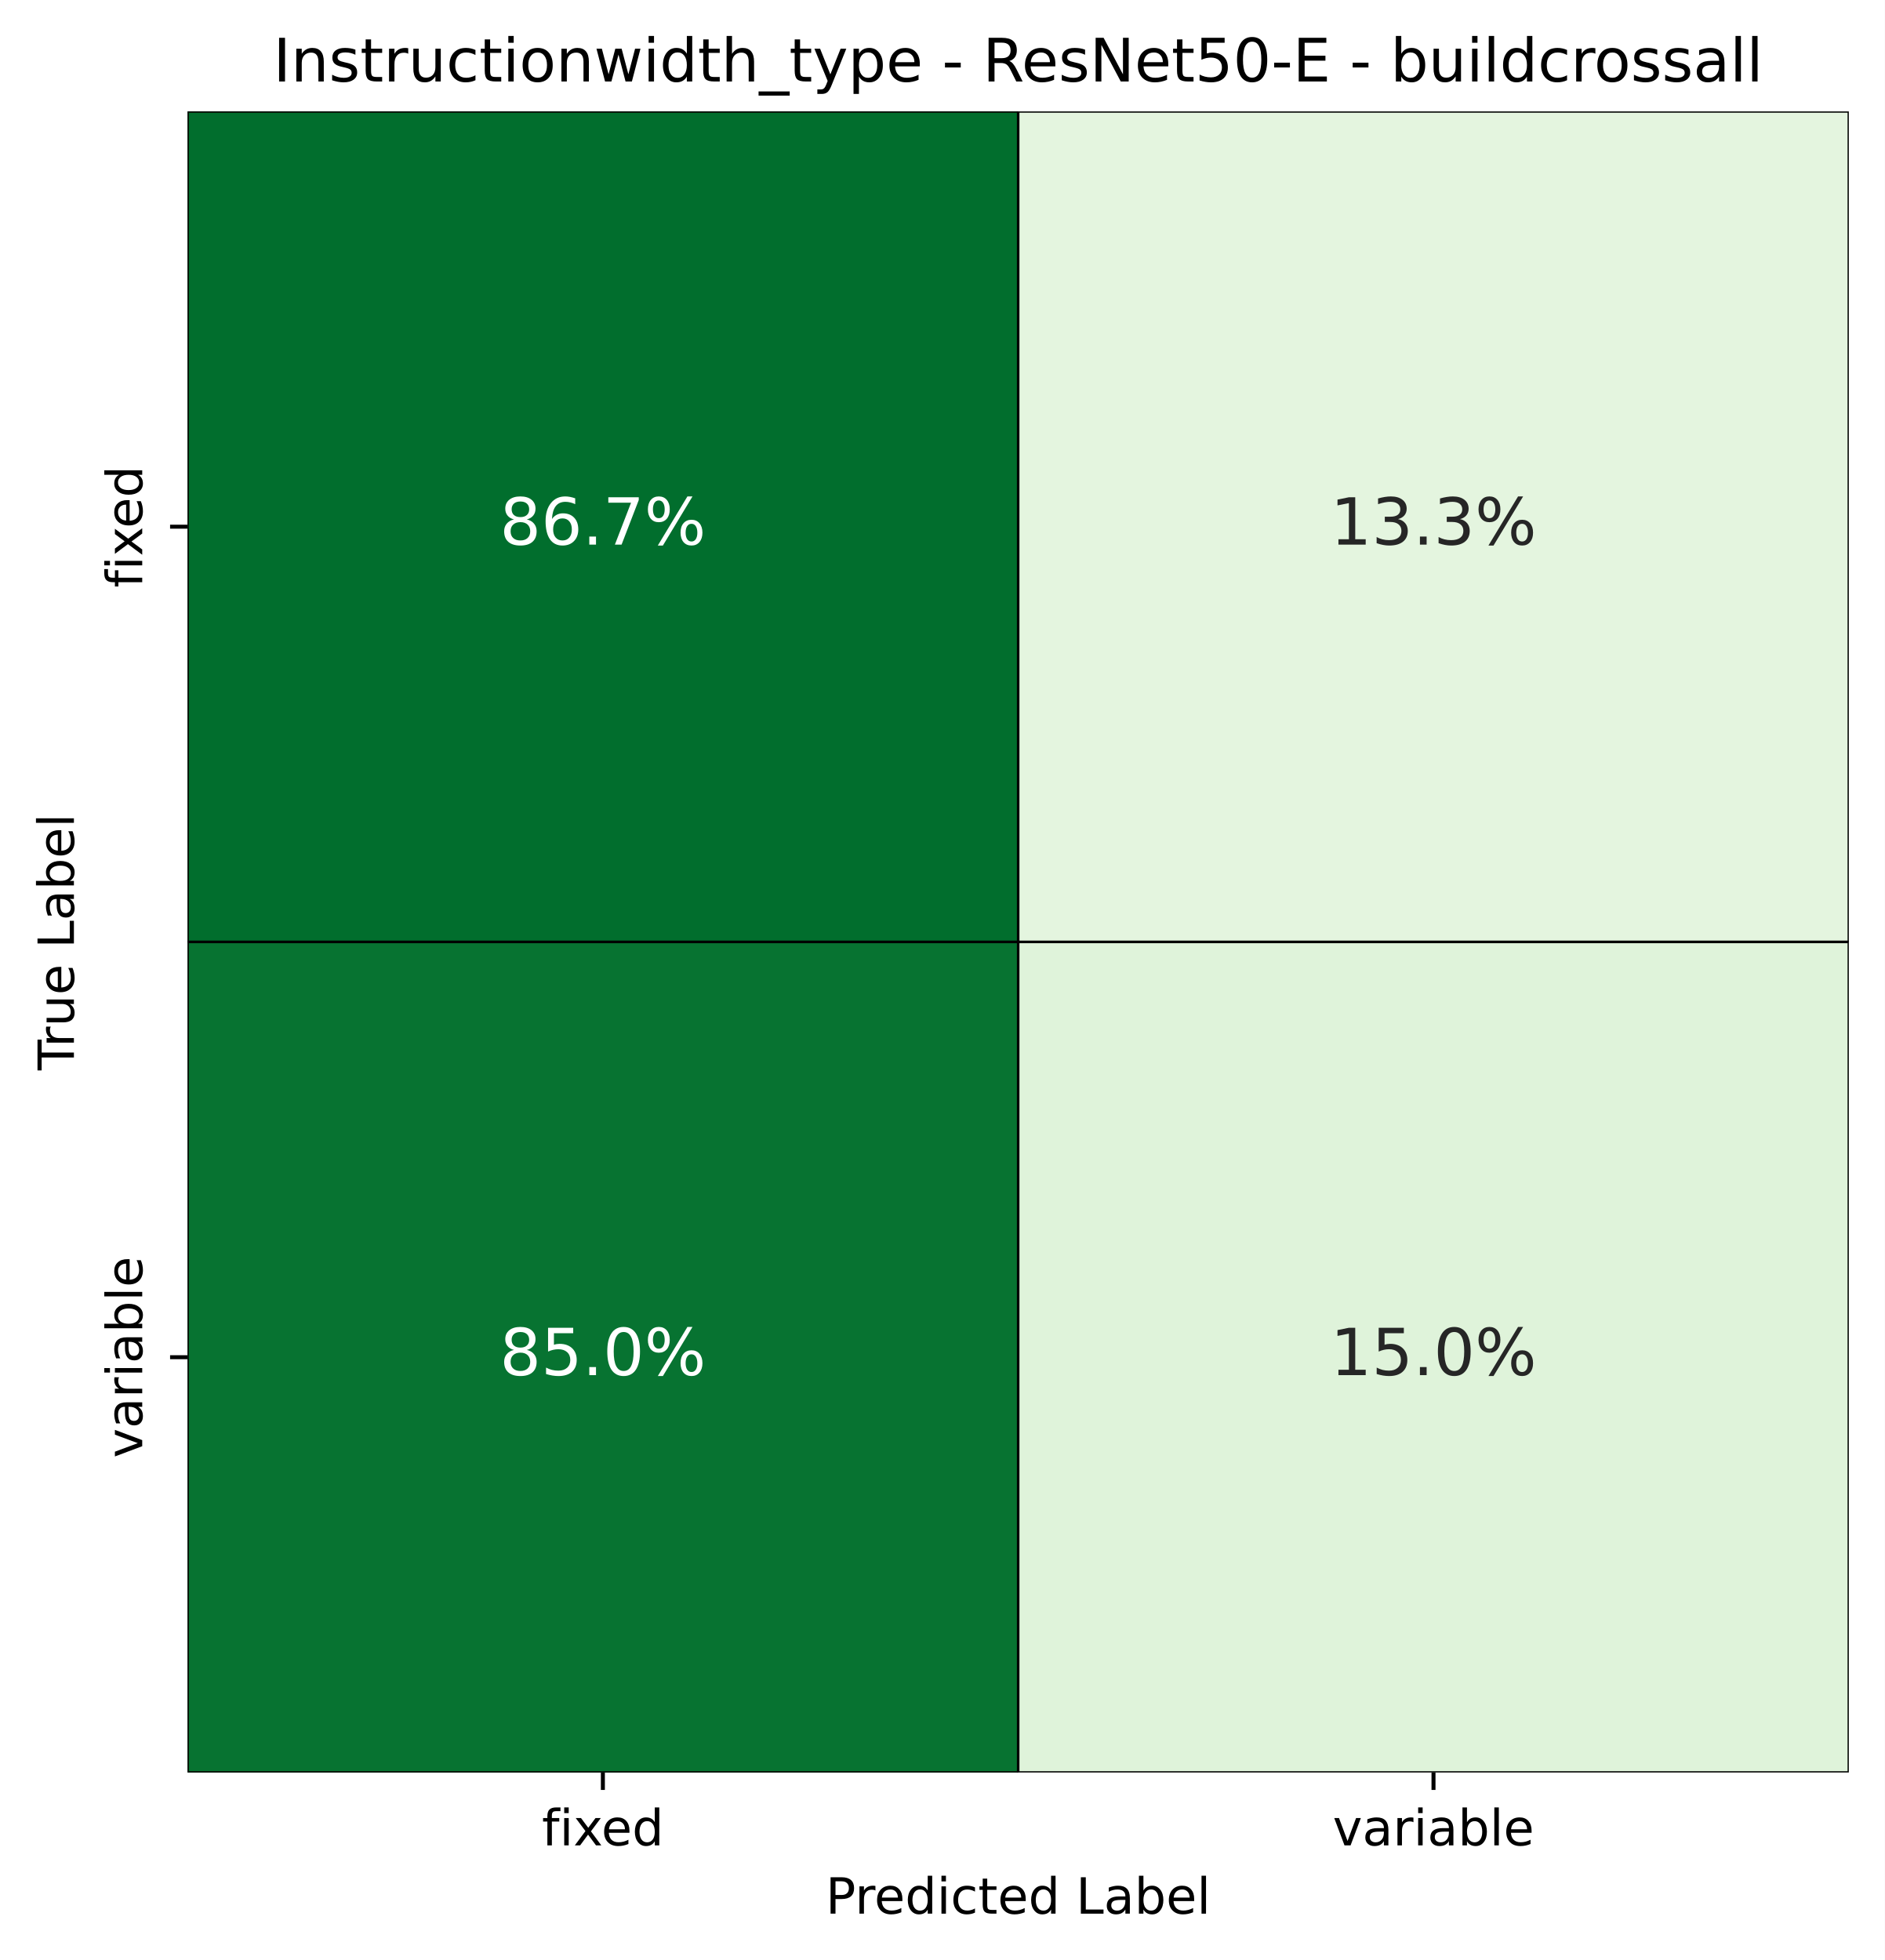
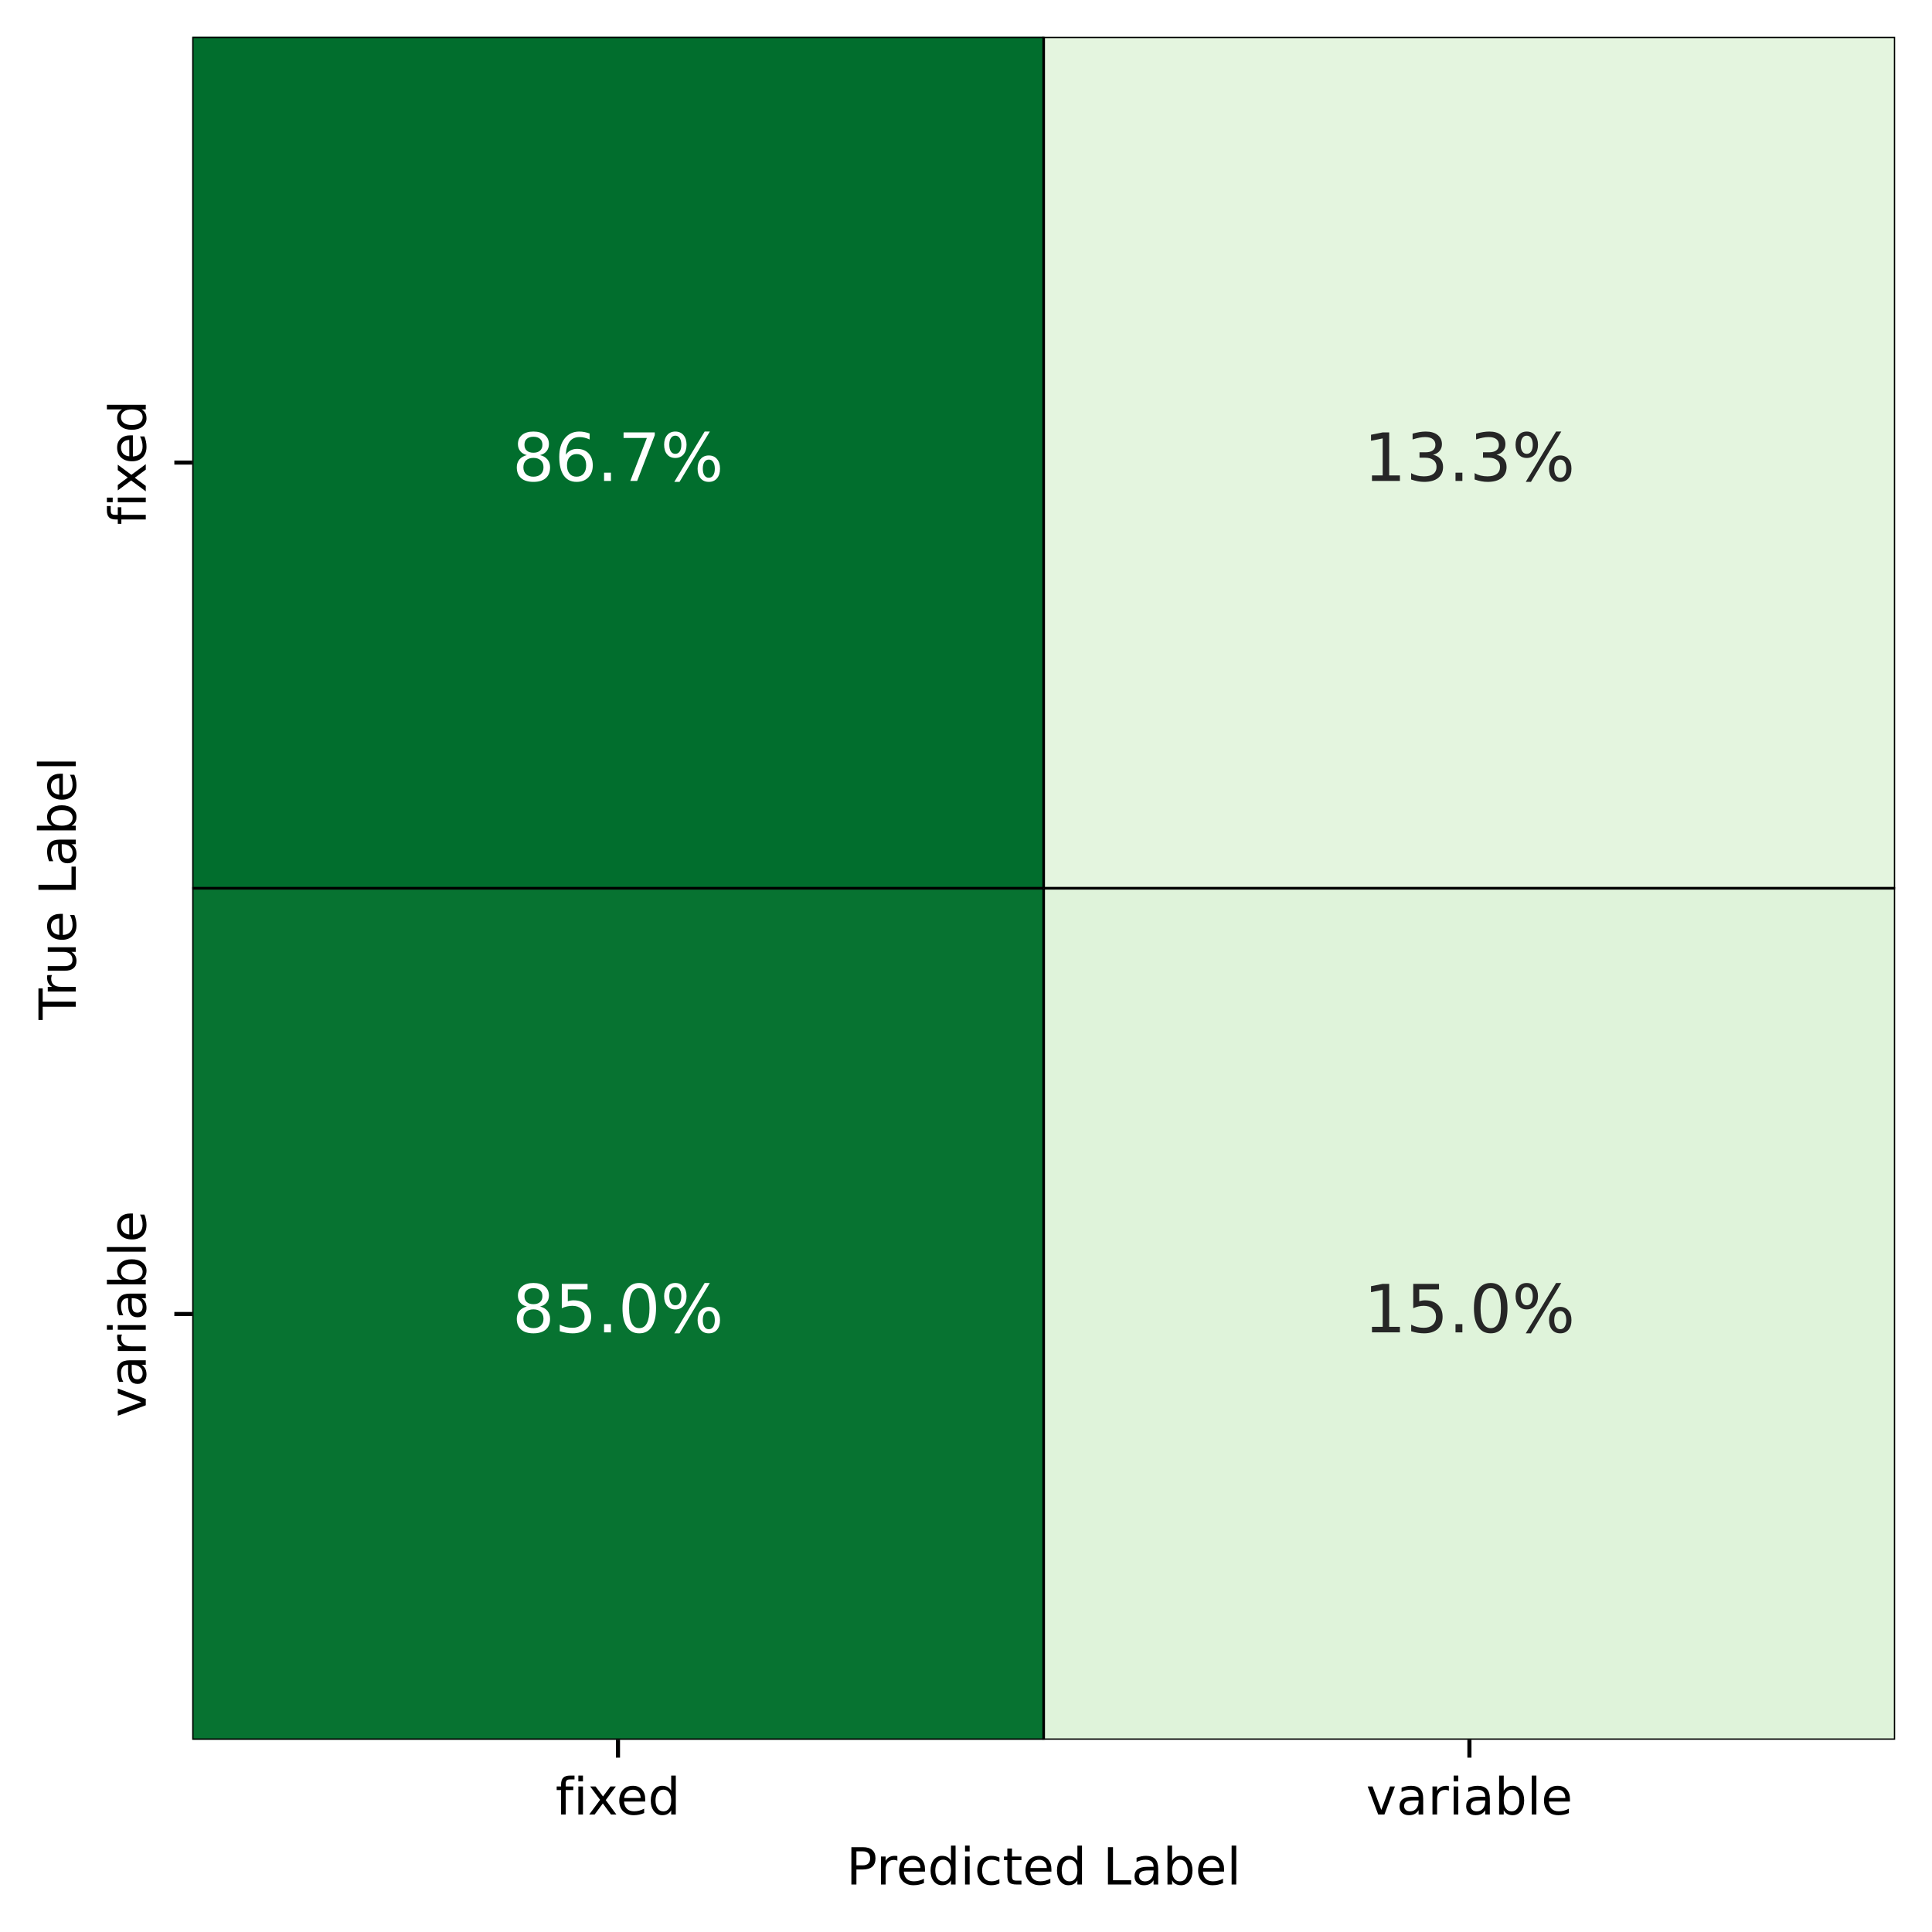
- <svg xmlns="http://www.w3.org/2000/svg" xmlns:xlink="http://www.w3.org/1999/xlink" width="377.396pt" height="392.514pt" viewBox="0 0 377.396 392.514" version="1.1">
+ <svg xmlns="http://www.w3.org/2000/svg" xmlns:xlink="http://www.w3.org/1999/xlink" width="377.396pt" height="377.396pt" viewBox="0 0 377.396 377.396" version="1.1">
  <defs>
    <style type="text/css">*{stroke-linejoin: round; stroke-linecap: butt}</style>
  </defs>
  <g id="figure_1">
    <g id="patch_1">
-       <path d="M 0 392.514  L 377.396 392.514  L 377.396 0  L 0 0  z " style="fill: #ffffff" />
+       <path d="M 0 377.396  L 377.396 377.396  L 377.396 0  L 0 0  z " style="fill: #ffffff" />
    </g>
    <g id="axes_1">
      <g id="patch_2">
-         <path d="M 37.556 354.958  L 370.196 354.958  L 370.196 22.318  L 37.556 22.318  z " style="fill: #ffffff" />
+         <path d="M 37.556 339.84  L 370.196 339.84  L 370.196 7.2  L 37.556 7.2  z " style="fill: #ffffff" />
      </g>
      <g id="QuadMesh_1">
-         <path d="M 37.556 22.318  L 203.876 22.318  L 203.876 188.638  L 37.556 188.638  L 37.556 22.318  " clip-path="url(#p8596ecd21a)" style="fill: #016e2d; stroke: #000000; stroke-width: 0.5" />
-         <path d="M 203.876 22.318  L 370.196 22.318  L 370.196 188.638  L 203.876 188.638  L 203.876 22.318  " clip-path="url(#p8596ecd21a)" style="fill: #e4f5df; stroke: #000000; stroke-width: 0.5" />
-         <path d="M 37.556 188.638  L 203.876 188.638  L 203.876 354.958  L 37.556 354.958  L 37.556 188.638  " clip-path="url(#p8596ecd21a)" style="fill: #077331; stroke: #000000; stroke-width: 0.5" />
-         <path d="M 203.876 188.638  L 370.196 188.638  L 370.196 354.958  L 203.876 354.958  L 203.876 188.638  " clip-path="url(#p8596ecd21a)" style="fill: #dff3da; stroke: #000000; stroke-width: 0.5" />
+         <path d="M 37.556 7.2  L 203.876 7.2  L 203.876 173.52  L 37.556 173.52  L 37.556 7.2  " clip-path="url(#pdac8ba9bf7)" style="fill: #016e2d; stroke: #000000; stroke-width: 0.5" />
+         <path d="M 203.876 7.2  L 370.196 7.2  L 370.196 173.52  L 203.876 173.52  L 203.876 7.2  " clip-path="url(#pdac8ba9bf7)" style="fill: #e4f5df; stroke: #000000; stroke-width: 0.5" />
+         <path d="M 37.556 173.52  L 203.876 173.52  L 203.876 339.84  L 37.556 339.84  L 37.556 173.52  " clip-path="url(#pdac8ba9bf7)" style="fill: #077331; stroke: #000000; stroke-width: 0.5" />
+         <path d="M 203.876 173.52  L 370.196 173.52  L 370.196 339.84  L 203.876 339.84  L 203.876 173.52  " clip-path="url(#pdac8ba9bf7)" style="fill: #dff3da; stroke: #000000; stroke-width: 0.5" />
      </g>
      <g id="matplotlib.axis_1">
        <g id="xtick_1">
          <g id="line2d_1">
            <defs>
-               <path id="ma4e901dcdf" d="M 0 0  L 0 3.5  " style="stroke: #000000; stroke-width: 0.8" />
-             </defs>
-             <g>
-               <use xlink:href="#ma4e901dcdf" x="120.716" y="354.958" style="stroke: #000000; stroke-width: 0.8" />
+               <path id="mb3016ea969" d="M 0 0  L 0 3.5  " style="stroke: #000000; stroke-width: 0.8" />
+             </defs>
+             <g>
+               <use xlink:href="#mb3016ea969" x="120.716" y="339.84" style="stroke: #000000; stroke-width: 0.8" />
            </g>
          </g>
          <g id="text_1">
-             <g transform="translate(108.5131 369.5566) scale(0.1 -0.1)">
+             <g transform="translate(108.5131 354.4384) scale(0.1 -0.1)">
              <defs>
                <path id="DejaVuSans-66" d="M 2375 4863  L 2375 4384  L 1825 4384  Q 1516 4384 1395 4259  Q 1275 4134 1275 3809  L 1275 3500  L 2222 3500  L 2222 3053  L 1275 3053  L 1275 0  L 697 0  L 697 3053  L 147 3053  L 147 3500  L 697 3500  L 697 3744  Q 697 4328 969 4595  Q 1241 4863 1831 4863  L 2375 4863  z " transform="scale(0.015625)" />
                <path id="DejaVuSans-69" d="M 603 3500  L 1178 3500  L 1178 0  L 603 0  L 603 3500  z M 603 4863  L 1178 4863  L 1178 4134  L 603 4134  L 603 4863  z " transform="scale(0.015625)" />
                <path id="DejaVuSans-78" d="M 3513 3500  L 2247 1797  L 3578 0  L 2900 0  L 1881 1375  L 863 0  L 184 0  L 1544 1831  L 300 3500  L 978 3500  L 1906 2253  L 2834 3500  L 3513 3500  z " transform="scale(0.015625)" />
                <path id="DejaVuSans-65" d="M 3597 1894  L 3597 1613  L 953 1613  Q 991 1019 1311 708  Q 1631 397 2203 397  Q 2534 397 2845 478  Q 3156 559 3463 722  L 3463 178  Q 3153 47 2828 -22  Q 2503 -91 2169 -91  Q 1331 -91 842 396  Q 353 884 353 1716  Q 353 2575 817 3079  Q 1281 3584 2069 3584  Q 2775 3584 3186 3129  Q 3597 2675 3597 1894  z M 3022 2063  Q 3016 2534 2758 2815  Q 2500 3097 2075 3097  Q 1594 3097 1305 2825  Q 1016 2553 972 2059  L 3022 2063  z " transform="scale(0.015625)" />
                <path id="DejaVuSans-64" d="M 2906 2969  L 2906 4863  L 3481 4863  L 3481 0  L 2906 0  L 2906 525  Q 2725 213 2448 61  Q 2172 -91 1784 -91  Q 1150 -91 751 415  Q 353 922 353 1747  Q 353 2572 751 3078  Q 1150 3584 1784 3584  Q 2172 3584 2448 3432  Q 2725 3281 2906 2969  z M 947 1747  Q 947 1113 1208 752  Q 1469 391 1925 391  Q 2381 391 2643 752  Q 2906 1113 2906 1747  Q 2906 2381 2643 2742  Q 2381 3103 1925 3103  Q 1469 3103 1208 2742  Q 947 2381 947 1747  z " transform="scale(0.015625)" />
              </defs>
              <use xlink:href="#DejaVuSans-66" />
              <use xlink:href="#DejaVuSans-69" transform="translate(35.20508 0)" />
              <use xlink:href="#DejaVuSans-78" transform="translate(62.98828 0)" />
              <use xlink:href="#DejaVuSans-65" transform="translate(119.043 0)" />
              <use xlink:href="#DejaVuSans-64" transform="translate(180.5664 0)" />
            </g>
          </g>
        </g>
        <g id="xtick_2">
          <g id="line2d_2">
            <g>
-               <use xlink:href="#ma4e901dcdf" x="287.036" y="354.958" style="stroke: #000000; stroke-width: 0.8" />
+               <use xlink:href="#mb3016ea969" x="287.036" y="339.84" style="stroke: #000000; stroke-width: 0.8" />
            </g>
          </g>
          <g id="text_2">
-             <g transform="translate(266.8644 369.5566) scale(0.1 -0.1)">
+             <g transform="translate(266.8644 354.4384) scale(0.1 -0.1)">
              <defs>
                <path id="DejaVuSans-76" d="M 191 3500  L 800 3500  L 1894 563  L 2988 3500  L 3597 3500  L 2284 0  L 1503 0  L 191 3500  z " transform="scale(0.015625)" />
                <path id="DejaVuSans-61" d="M 2194 1759  Q 1497 1759 1228 1600  Q 959 1441 959 1056  Q 959 750 1161 570  Q 1363 391 1709 391  Q 2188 391 2477 730  Q 2766 1069 2766 1631  L 2766 1759  L 2194 1759  z M 3341 1997  L 3341 0  L 2766 0  L 2766 531  Q 2569 213 2275 61  Q 1981 -91 1556 -91  Q 1019 -91 701 211  Q 384 513 384 1019  Q 384 1609 779 1909  Q 1175 2209 1959 2209  L 2766 2209  L 2766 2266  Q 2766 2663 2505 2880  Q 2244 3097 1772 3097  Q 1472 3097 1187 3025  Q 903 2953 641 2809  L 641 3341  Q 956 3463 1253 3523  Q 1550 3584 1831 3584  Q 2591 3584 2966 3190  Q 3341 2797 3341 1997  z " transform="scale(0.015625)" />
                <path id="DejaVuSans-72" d="M 2631 2963  Q 2534 3019 2420 3045  Q 2306 3072 2169 3072  Q 1681 3072 1420 2755  Q 1159 2438 1159 1844  L 1159 0  L 581 0  L 581 3500  L 1159 3500  L 1159 2956  Q 1341 3275 1631 3429  Q 1922 3584 2338 3584  Q 2397 3584 2469 3576  Q 2541 3569 2628 3553  L 2631 2963  z " transform="scale(0.015625)" />
                <path id="DejaVuSans-62" d="M 3116 1747  Q 3116 2381 2855 2742  Q 2594 3103 2138 3103  Q 1681 3103 1420 2742  Q 1159 2381 1159 1747  Q 1159 1113 1420 752  Q 1681 391 2138 391  Q 2594 391 2855 752  Q 3116 1113 3116 1747  z M 1159 2969  Q 1341 3281 1617 3432  Q 1894 3584 2278 3584  Q 2916 3584 3314 3078  Q 3713 2572 3713 1747  Q 3713 922 3314 415  Q 2916 -91 2278 -91  Q 1894 -91 1617 61  Q 1341 213 1159 525  L 1159 0  L 581 0  L 581 4863  L 1159 4863  L 1159 2969  z " transform="scale(0.015625)" />
                <path id="DejaVuSans-6c" d="M 603 4863  L 1178 4863  L 1178 0  L 603 0  L 603 4863  z " transform="scale(0.015625)" />
              </defs>
              <use xlink:href="#DejaVuSans-76" />
              <use xlink:href="#DejaVuSans-61" transform="translate(59.17969 0)" />
              <use xlink:href="#DejaVuSans-72" transform="translate(120.459 0)" />
              <use xlink:href="#DejaVuSans-69" transform="translate(161.5723 0)" />
              <use xlink:href="#DejaVuSans-61" transform="translate(189.3555 0)" />
              <use xlink:href="#DejaVuSans-62" transform="translate(250.6348 0)" />
              <use xlink:href="#DejaVuSans-6c" transform="translate(314.1113 0)" />
              <use xlink:href="#DejaVuSans-65" transform="translate(341.8945 0)" />
            </g>
          </g>
        </g>
        <g id="text_3">
-           <g transform="translate(165.327 383.2347) scale(0.1 -0.1)">
+           <g transform="translate(165.327 368.1166) scale(0.1 -0.1)">
            <defs>
              <path id="DejaVuSans-50" d="M 1259 4147  L 1259 2394  L 2053 2394  Q 2494 2394 2734 2622  Q 2975 2850 2975 3272  Q 2975 3691 2734 3919  Q 2494 4147 2053 4147  L 1259 4147  z M 628 4666  L 2053 4666  Q 2838 4666 3239 4311  Q 3641 3956 3641 3272  Q 3641 2581 3239 2228  Q 2838 1875 2053 1875  L 1259 1875  L 1259 0  L 628 0  L 628 4666  z " transform="scale(0.015625)" />
              <path id="DejaVuSans-63" d="M 3122 3366  L 3122 2828  Q 2878 2963 2633 3030  Q 2388 3097 2138 3097  Q 1578 3097 1268 2742  Q 959 2388 959 1747  Q 959 1106 1268 751  Q 1578 397 2138 397  Q 2388 397 2633 464  Q 2878 531 3122 666  L 3122 134  Q 2881 22 2623 -34  Q 2366 -91 2075 -91  Q 1284 -91 818 406  Q 353 903 353 1747  Q 353 2603 823 3093  Q 1294 3584 2113 3584  Q 2378 3584 2631 3529  Q 2884 3475 3122 3366  z " transform="scale(0.015625)" />
              <path id="DejaVuSans-74" d="M 1172 4494  L 1172 3500  L 2356 3500  L 2356 3053  L 1172 3053  L 1172 1153  Q 1172 725 1289 603  Q 1406 481 1766 481  L 2356 481  L 2356 0  L 1766 0  Q 1100 0 847 248  Q 594 497 594 1153  L 594 3053  L 172 3053  L 172 3500  L 594 3500  L 594 4494  L 1172 4494  z " transform="scale(0.015625)" />
              <path id="DejaVuSans-20" transform="scale(0.015625)" />
              <path id="DejaVuSans-4c" d="M 628 4666  L 1259 4666  L 1259 531  L 3531 531  L 3531 0  L 628 0  L 628 4666  z " transform="scale(0.015625)" />
            </defs>
            <use xlink:href="#DejaVuSans-50" />
            <use xlink:href="#DejaVuSans-72" transform="translate(58.55273 0)" />
            <use xlink:href="#DejaVuSans-65" transform="translate(97.41602 0)" />
            <use xlink:href="#DejaVuSans-64" transform="translate(158.9395 0)" />
            <use xlink:href="#DejaVuSans-69" transform="translate(222.416 0)" />
            <use xlink:href="#DejaVuSans-63" transform="translate(250.1992 0)" />
            <use xlink:href="#DejaVuSans-74" transform="translate(305.1797 0)" />
            <use xlink:href="#DejaVuSans-65" transform="translate(344.3887 0)" />
            <use xlink:href="#DejaVuSans-64" transform="translate(405.9121 0)" />
            <use xlink:href="#DejaVuSans-20" transform="translate(469.3887 0)" />
            <use xlink:href="#DejaVuSans-4c" transform="translate(501.1758 0)" />
            <use xlink:href="#DejaVuSans-61" transform="translate(556.8887 0)" />
            <use xlink:href="#DejaVuSans-62" transform="translate(618.168 0)" />
            <use xlink:href="#DejaVuSans-65" transform="translate(681.6445 0)" />
            <use xlink:href="#DejaVuSans-6c" transform="translate(743.168 0)" />
          </g>
        </g>
      </g>
      <g id="matplotlib.axis_2">
        <g id="ytick_1">
          <g id="line2d_3">
            <defs>
-               <path id="m6fc4756381" d="M 0 0  L -3.5 0  " style="stroke: #000000; stroke-width: 0.8" />
-             </defs>
-             <g>
-               <use xlink:href="#m6fc4756381" x="37.556" y="105.478" style="stroke: #000000; stroke-width: 0.8" />
+               <path id="me317dac74b" d="M 0 0  L -3.5 0  " style="stroke: #000000; stroke-width: 0.8" />
+             </defs>
+             <g>
+               <use xlink:href="#me317dac74b" x="37.556" y="90.36" style="stroke: #000000; stroke-width: 0.8" />
            </g>
          </g>
          <g id="text_4">
-             <g transform="translate(28.47656 117.6813) rotate(-90) scale(0.1 -0.1)">
+             <g transform="translate(28.47656 102.5631) rotate(-90) scale(0.1 -0.1)">
              <use xlink:href="#DejaVuSans-66" />
              <use xlink:href="#DejaVuSans-69" transform="translate(35.20508 0)" />
              <use xlink:href="#DejaVuSans-78" transform="translate(62.98828 0)" />
              <use xlink:href="#DejaVuSans-65" transform="translate(119.043 0)" />
              <use xlink:href="#DejaVuSans-64" transform="translate(180.5664 0)" />
            </g>
          </g>
        </g>
        <g id="ytick_2">
          <g id="line2d_4">
            <g>
-               <use xlink:href="#m6fc4756381" x="37.556" y="271.798" style="stroke: #000000; stroke-width: 0.8" />
+               <use xlink:href="#me317dac74b" x="37.556" y="256.68" style="stroke: #000000; stroke-width: 0.8" />
            </g>
          </g>
          <g id="text_5">
-             <g transform="translate(28.47656 291.97) rotate(-90) scale(0.1 -0.1)">
+             <g transform="translate(28.47656 276.8519) rotate(-90) scale(0.1 -0.1)">
              <use xlink:href="#DejaVuSans-76" />
              <use xlink:href="#DejaVuSans-61" transform="translate(59.17969 0)" />
              <use xlink:href="#DejaVuSans-72" transform="translate(120.459 0)" />
              <use xlink:href="#DejaVuSans-69" transform="translate(161.5723 0)" />
              <use xlink:href="#DejaVuSans-61" transform="translate(189.3555 0)" />
              <use xlink:href="#DejaVuSans-62" transform="translate(250.6348 0)" />
              <use xlink:href="#DejaVuSans-6c" transform="translate(314.1113 0)" />
              <use xlink:href="#DejaVuSans-65" transform="translate(341.8945 0)" />
            </g>
          </g>
        </g>
        <g id="text_6">
-           <g transform="translate(14.79844 214.3342) rotate(-90) scale(0.1 -0.1)">
+           <g transform="translate(14.79844 199.2161) rotate(-90) scale(0.1 -0.1)">
            <defs>
              <path id="DejaVuSans-54" d="M -19 4666  L 3928 4666  L 3928 4134  L 2272 4134  L 2272 0  L 1638 0  L 1638 4134  L -19 4134  L -19 4666  z " transform="scale(0.015625)" />
              <path id="DejaVuSans-75" d="M 544 1381  L 544 3500  L 1119 3500  L 1119 1403  Q 1119 906 1312 657  Q 1506 409 1894 409  Q 2359 409 2629 706  Q 2900 1003 2900 1516  L 2900 3500  L 3475 3500  L 3475 0  L 2900 0  L 2900 538  Q 2691 219 2414 64  Q 2138 -91 1772 -91  Q 1169 -91 856 284  Q 544 659 544 1381  z M 1991 3584  L 1991 3584  z " transform="scale(0.015625)" />
            </defs>
            <use xlink:href="#DejaVuSans-54" />
            <use xlink:href="#DejaVuSans-72" transform="translate(46.33398 0)" />
            <use xlink:href="#DejaVuSans-75" transform="translate(87.44727 0)" />
            <use xlink:href="#DejaVuSans-65" transform="translate(150.8262 0)" />
            <use xlink:href="#DejaVuSans-20" transform="translate(212.3496 0)" />
            <use xlink:href="#DejaVuSans-4c" transform="translate(244.1367 0)" />
            <use xlink:href="#DejaVuSans-61" transform="translate(299.8496 0)" />
            <use xlink:href="#DejaVuSans-62" transform="translate(361.1289 0)" />
            <use xlink:href="#DejaVuSans-65" transform="translate(424.6055 0)" />
            <use xlink:href="#DejaVuSans-6c" transform="translate(486.1289 0)" />
          </g>
        </g>
      </g>
      <g id="text_7">
-         <g style="fill: #ffffff" transform="translate(100.0676 109.0653) scale(0.13 -0.13)">
+         <g style="fill: #ffffff" transform="translate(100.0676 93.94719) scale(0.13 -0.13)">
          <defs>
            <path id="DejaVuSans-38" d="M 2034 2216  Q 1584 2216 1326 1975  Q 1069 1734 1069 1313  Q 1069 891 1326 650  Q 1584 409 2034 409  Q 2484 409 2743 651  Q 3003 894 3003 1313  Q 3003 1734 2745 1975  Q 2488 2216 2034 2216  z M 1403 2484  Q 997 2584 770 2862  Q 544 3141 544 3541  Q 544 4100 942 4425  Q 1341 4750 2034 4750  Q 2731 4750 3128 4425  Q 3525 4100 3525 3541  Q 3525 3141 3298 2862  Q 3072 2584 2669 2484  Q 3125 2378 3379 2068  Q 3634 1759 3634 1313  Q 3634 634 3220 271  Q 2806 -91 2034 -91  Q 1263 -91 848 271  Q 434 634 434 1313  Q 434 1759 690 2068  Q 947 2378 1403 2484  z M 1172 3481  Q 1172 3119 1398 2916  Q 1625 2713 2034 2713  Q 2441 2713 2670 2916  Q 2900 3119 2900 3481  Q 2900 3844 2670 4047  Q 2441 4250 2034 4250  Q 1625 4250 1398 4047  Q 1172 3844 1172 3481  z " transform="scale(0.015625)" />
            <path id="DejaVuSans-36" d="M 2113 2584  Q 1688 2584 1439 2293  Q 1191 2003 1191 1497  Q 1191 994 1439 701  Q 1688 409 2113 409  Q 2538 409 2786 701  Q 3034 994 3034 1497  Q 3034 2003 2786 2293  Q 2538 2584 2113 2584  z M 3366 4563  L 3366 3988  Q 3128 4100 2886 4159  Q 2644 4219 2406 4219  Q 1781 4219 1451 3797  Q 1122 3375 1075 2522  Q 1259 2794 1537 2939  Q 1816 3084 2150 3084  Q 2853 3084 3261 2657  Q 3669 2231 3669 1497  Q 3669 778 3244 343  Q 2819 -91 2113 -91  Q 1303 -91 875 529  Q 447 1150 447 2328  Q 447 3434 972 4092  Q 1497 4750 2381 4750  Q 2619 4750 2861 4703  Q 3103 4656 3366 4563  z " transform="scale(0.015625)" />
            <path id="DejaVuSans-2e" d="M 684 794  L 1344 794  L 1344 0  L 684 0  L 684 794  z " transform="scale(0.015625)" />
            <path id="DejaVuSans-37" d="M 525 4666  L 3525 4666  L 3525 4397  L 1831 0  L 1172 0  L 2766 4134  L 525 4134  L 525 4666  z " transform="scale(0.015625)" />
            <path id="DejaVuSans-25" d="M 4653 2053  Q 4381 2053 4226 1822  Q 4072 1591 4072 1178  Q 4072 772 4226 539  Q 4381 306 4653 306  Q 4919 306 5073 539  Q 5228 772 5228 1178  Q 5228 1588 5073 1820  Q 4919 2053 4653 2053  z M 4653 2450  Q 5147 2450 5437 2106  Q 5728 1763 5728 1178  Q 5728 594 5436 251  Q 5144 -91 4653 -91  Q 4153 -91 3862 251  Q 3572 594 3572 1178  Q 3572 1766 3864 2108  Q 4156 2450 4653 2450  z M 1428 4353  Q 1159 4353 1004 4120  Q 850 3888 850 3481  Q 850 3069 1003 2837  Q 1156 2606 1428 2606  Q 1700 2606 1854 2837  Q 2009 3069 2009 3481  Q 2009 3884 1853 4118  Q 1697 4353 1428 4353  z M 4250 4750  L 4750 4750  L 1831 -91  L 1331 -91  L 4250 4750  z M 1428 4750  Q 1922 4750 2215 4408  Q 2509 4066 2509 3481  Q 2509 2891 2217 2550  Q 1925 2209 1428 2209  Q 931 2209 642 2551  Q 353 2894 353 3481  Q 353 4063 643 4406  Q 934 4750 1428 4750  z " transform="scale(0.015625)" />
          </defs>
          <use xlink:href="#DejaVuSans-38" />
          <use xlink:href="#DejaVuSans-36" transform="translate(63.62305 0)" />
          <use xlink:href="#DejaVuSans-2e" transform="translate(127.2461 0)" />
          <use xlink:href="#DejaVuSans-37" transform="translate(159.0332 0)" />
          <use xlink:href="#DejaVuSans-25" transform="translate(222.6562 0)" />
        </g>
      </g>
      <g id="text_8">
-         <g style="fill: #262626" transform="translate(266.3876 109.0653) scale(0.13 -0.13)">
+         <g style="fill: #262626" transform="translate(266.3876 93.94719) scale(0.13 -0.13)">
          <defs>
            <path id="DejaVuSans-31" d="M 794 531  L 1825 531  L 1825 4091  L 703 3866  L 703 4441  L 1819 4666  L 2450 4666  L 2450 531  L 3481 531  L 3481 0  L 794 0  L 794 531  z " transform="scale(0.015625)" />
            <path id="DejaVuSans-33" d="M 2597 2516  Q 3050 2419 3304 2112  Q 3559 1806 3559 1356  Q 3559 666 3084 287  Q 2609 -91 1734 -91  Q 1441 -91 1130 -33  Q 819 25 488 141  L 488 750  Q 750 597 1062 519  Q 1375 441 1716 441  Q 2309 441 2620 675  Q 2931 909 2931 1356  Q 2931 1769 2642 2001  Q 2353 2234 1838 2234  L 1294 2234  L 1294 2753  L 1863 2753  Q 2328 2753 2575 2939  Q 2822 3125 2822 3475  Q 2822 3834 2567 4026  Q 2313 4219 1838 4219  Q 1578 4219 1281 4162  Q 984 4106 628 3988  L 628 4550  Q 988 4650 1302 4700  Q 1616 4750 1894 4750  Q 2613 4750 3031 4423  Q 3450 4097 3450 3541  Q 3450 3153 3228 2886  Q 3006 2619 2597 2516  z " transform="scale(0.015625)" />
          </defs>
          <use xlink:href="#DejaVuSans-31" />
          <use xlink:href="#DejaVuSans-33" transform="translate(63.62305 0)" />
          <use xlink:href="#DejaVuSans-2e" transform="translate(127.2461 0)" />
          <use xlink:href="#DejaVuSans-33" transform="translate(159.0332 0)" />
          <use xlink:href="#DejaVuSans-25" transform="translate(222.6562 0)" />
        </g>
      </g>
      <g id="text_9">
-         <g style="fill: #ffffff" transform="translate(100.0676 275.3853) scale(0.13 -0.13)">
+         <g style="fill: #ffffff" transform="translate(100.0676 260.2672) scale(0.13 -0.13)">
          <defs>
            <path id="DejaVuSans-35" d="M 691 4666  L 3169 4666  L 3169 4134  L 1269 4134  L 1269 2991  Q 1406 3038 1543 3061  Q 1681 3084 1819 3084  Q 2600 3084 3056 2656  Q 3513 2228 3513 1497  Q 3513 744 3044 326  Q 2575 -91 1722 -91  Q 1428 -91 1123 -41  Q 819 9 494 109  L 494 744  Q 775 591 1075 516  Q 1375 441 1709 441  Q 2250 441 2565 725  Q 2881 1009 2881 1497  Q 2881 1984 2565 2268  Q 2250 2553 1709 2553  Q 1456 2553 1204 2497  Q 953 2441 691 2322  L 691 4666  z " transform="scale(0.015625)" />
            <path id="DejaVuSans-30" d="M 2034 4250  Q 1547 4250 1301 3770  Q 1056 3291 1056 2328  Q 1056 1369 1301 889  Q 1547 409 2034 409  Q 2525 409 2770 889  Q 3016 1369 3016 2328  Q 3016 3291 2770 3770  Q 2525 4250 2034 4250  z M 2034 4750  Q 2819 4750 3233 4129  Q 3647 3509 3647 2328  Q 3647 1150 3233 529  Q 2819 -91 2034 -91  Q 1250 -91 836 529  Q 422 1150 422 2328  Q 422 3509 836 4129  Q 1250 4750 2034 4750  z " transform="scale(0.015625)" />
          </defs>
          <use xlink:href="#DejaVuSans-38" />
          <use xlink:href="#DejaVuSans-35" transform="translate(63.62305 0)" />
          <use xlink:href="#DejaVuSans-2e" transform="translate(127.2461 0)" />
          <use xlink:href="#DejaVuSans-30" transform="translate(159.0332 0)" />
          <use xlink:href="#DejaVuSans-25" transform="translate(222.6562 0)" />
        </g>
      </g>
      <g id="text_10">
-         <g style="fill: #262626" transform="translate(266.3876 275.3853) scale(0.13 -0.13)">
+         <g style="fill: #262626" transform="translate(266.3876 260.2672) scale(0.13 -0.13)">
          <use xlink:href="#DejaVuSans-31" />
          <use xlink:href="#DejaVuSans-35" transform="translate(63.62305 0)" />
          <use xlink:href="#DejaVuSans-2e" transform="translate(127.2461 0)" />
          <use xlink:href="#DejaVuSans-30" transform="translate(159.0332 0)" />
          <use xlink:href="#DejaVuSans-25" transform="translate(222.6562 0)" />
-         </g>
-       </g>
-       <g id="text_11">
-         <g transform="translate(54.70781 16.31812) scale(0.12 -0.12)">
-           <defs>
-             <path id="DejaVuSans-49" d="M 628 4666  L 1259 4666  L 1259 0  L 628 0  L 628 4666  z " transform="scale(0.015625)" />
-             <path id="DejaVuSans-6e" d="M 3513 2113  L 3513 0  L 2938 0  L 2938 2094  Q 2938 2591 2744 2837  Q 2550 3084 2163 3084  Q 1697 3084 1428 2787  Q 1159 2491 1159 1978  L 1159 0  L 581 0  L 581 3500  L 1159 3500  L 1159 2956  Q 1366 3272 1645 3428  Q 1925 3584 2291 3584  Q 2894 3584 3203 3211  Q 3513 2838 3513 2113  z " transform="scale(0.015625)" />
-             <path id="DejaVuSans-73" d="M 2834 3397  L 2834 2853  Q 2591 2978 2328 3040  Q 2066 3103 1784 3103  Q 1356 3103 1142 2972  Q 928 2841 928 2578  Q 928 2378 1081 2264  Q 1234 2150 1697 2047  L 1894 2003  Q 2506 1872 2764 1633  Q 3022 1394 3022 966  Q 3022 478 2636 193  Q 2250 -91 1575 -91  Q 1294 -91 989 -36  Q 684 19 347 128  L 347 722  Q 666 556 975 473  Q 1284 391 1588 391  Q 1994 391 2212 530  Q 2431 669 2431 922  Q 2431 1156 2273 1281  Q 2116 1406 1581 1522  L 1381 1569  Q 847 1681 609 1914  Q 372 2147 372 2553  Q 372 3047 722 3315  Q 1072 3584 1716 3584  Q 2034 3584 2315 3537  Q 2597 3491 2834 3397  z " transform="scale(0.015625)" />
-             <path id="DejaVuSans-6f" d="M 1959 3097  Q 1497 3097 1228 2736  Q 959 2375 959 1747  Q 959 1119 1226 758  Q 1494 397 1959 397  Q 2419 397 2687 759  Q 2956 1122 2956 1747  Q 2956 2369 2687 2733  Q 2419 3097 1959 3097  z M 1959 3584  Q 2709 3584 3137 3096  Q 3566 2609 3566 1747  Q 3566 888 3137 398  Q 2709 -91 1959 -91  Q 1206 -91 779 398  Q 353 888 353 1747  Q 353 2609 779 3096  Q 1206 3584 1959 3584  z " transform="scale(0.015625)" />
-             <path id="DejaVuSans-77" d="M 269 3500  L 844 3500  L 1563 769  L 2278 3500  L 2956 3500  L 3675 769  L 4391 3500  L 4966 3500  L 4050 0  L 3372 0  L 2619 2869  L 1863 0  L 1184 0  L 269 3500  z " transform="scale(0.015625)" />
-             <path id="DejaVuSans-68" d="M 3513 2113  L 3513 0  L 2938 0  L 2938 2094  Q 2938 2591 2744 2837  Q 2550 3084 2163 3084  Q 1697 3084 1428 2787  Q 1159 2491 1159 1978  L 1159 0  L 581 0  L 581 4863  L 1159 4863  L 1159 2956  Q 1366 3272 1645 3428  Q 1925 3584 2291 3584  Q 2894 3584 3203 3211  Q 3513 2838 3513 2113  z " transform="scale(0.015625)" />
-             <path id="DejaVuSans-5f" d="M 3263 -1063  L 3263 -1509  L -63 -1509  L -63 -1063  L 3263 -1063  z " transform="scale(0.015625)" />
-             <path id="DejaVuSans-79" d="M 2059 -325  Q 1816 -950 1584 -1140  Q 1353 -1331 966 -1331  L 506 -1331  L 506 -850  L 844 -850  Q 1081 -850 1212 -737  Q 1344 -625 1503 -206  L 1606 56  L 191 3500  L 800 3500  L 1894 763  L 2988 3500  L 3597 3500  L 2059 -325  z " transform="scale(0.015625)" />
-             <path id="DejaVuSans-70" d="M 1159 525  L 1159 -1331  L 581 -1331  L 581 3500  L 1159 3500  L 1159 2969  Q 1341 3281 1617 3432  Q 1894 3584 2278 3584  Q 2916 3584 3314 3078  Q 3713 2572 3713 1747  Q 3713 922 3314 415  Q 2916 -91 2278 -91  Q 1894 -91 1617 61  Q 1341 213 1159 525  z M 3116 1747  Q 3116 2381 2855 2742  Q 2594 3103 2138 3103  Q 1681 3103 1420 2742  Q 1159 2381 1159 1747  Q 1159 1113 1420 752  Q 1681 391 2138 391  Q 2594 391 2855 752  Q 3116 1113 3116 1747  z " transform="scale(0.015625)" />
-             <path id="DejaVuSans-2d" d="M 313 2009  L 1997 2009  L 1997 1497  L 313 1497  L 313 2009  z " transform="scale(0.015625)" />
-             <path id="DejaVuSans-52" d="M 2841 2188  Q 3044 2119 3236 1894  Q 3428 1669 3622 1275  L 4263 0  L 3584 0  L 2988 1197  Q 2756 1666 2539 1819  Q 2322 1972 1947 1972  L 1259 1972  L 1259 0  L 628 0  L 628 4666  L 2053 4666  Q 2853 4666 3247 4331  Q 3641 3997 3641 3322  Q 3641 2881 3436 2590  Q 3231 2300 2841 2188  z M 1259 4147  L 1259 2491  L 2053 2491  Q 2509 2491 2742 2702  Q 2975 2913 2975 3322  Q 2975 3731 2742 3939  Q 2509 4147 2053 4147  L 1259 4147  z " transform="scale(0.015625)" />
-             <path id="DejaVuSans-4e" d="M 628 4666  L 1478 4666  L 3547 763  L 3547 4666  L 4159 4666  L 4159 0  L 3309 0  L 1241 3903  L 1241 0  L 628 0  L 628 4666  z " transform="scale(0.015625)" />
-             <path id="DejaVuSans-45" d="M 628 4666  L 3578 4666  L 3578 4134  L 1259 4134  L 1259 2753  L 3481 2753  L 3481 2222  L 1259 2222  L 1259 531  L 3634 531  L 3634 0  L 628 0  L 628 4666  z " transform="scale(0.015625)" />
-           </defs>
-           <use xlink:href="#DejaVuSans-49" />
-           <use xlink:href="#DejaVuSans-6e" transform="translate(29.49219 0)" />
-           <use xlink:href="#DejaVuSans-73" transform="translate(92.87109 0)" />
-           <use xlink:href="#DejaVuSans-74" transform="translate(144.9707 0)" />
-           <use xlink:href="#DejaVuSans-72" transform="translate(184.1797 0)" />
-           <use xlink:href="#DejaVuSans-75" transform="translate(225.293 0)" />
-           <use xlink:href="#DejaVuSans-63" transform="translate(288.6719 0)" />
-           <use xlink:href="#DejaVuSans-74" transform="translate(343.6523 0)" />
-           <use xlink:href="#DejaVuSans-69" transform="translate(382.8613 0)" />
-           <use xlink:href="#DejaVuSans-6f" transform="translate(410.6445 0)" />
-           <use xlink:href="#DejaVuSans-6e" transform="translate(471.8262 0)" />
-           <use xlink:href="#DejaVuSans-77" transform="translate(535.2051 0)" />
-           <use xlink:href="#DejaVuSans-69" transform="translate(616.9922 0)" />
-           <use xlink:href="#DejaVuSans-64" transform="translate(644.7754 0)" />
-           <use xlink:href="#DejaVuSans-74" transform="translate(708.252 0)" />
-           <use xlink:href="#DejaVuSans-68" transform="translate(747.4609 0)" />
-           <use xlink:href="#DejaVuSans-5f" transform="translate(810.8398 0)" />
-           <use xlink:href="#DejaVuSans-74" transform="translate(860.8398 0)" />
-           <use xlink:href="#DejaVuSans-79" transform="translate(900.0488 0)" />
-           <use xlink:href="#DejaVuSans-70" transform="translate(959.2285 0)" />
-           <use xlink:href="#DejaVuSans-65" transform="translate(1022.705 0)" />
-           <use xlink:href="#DejaVuSans-20" transform="translate(1084.229 0)" />
-           <use xlink:href="#DejaVuSans-2d" transform="translate(1116.016 0)" />
-           <use xlink:href="#DejaVuSans-20" transform="translate(1152.1 0)" />
-           <use xlink:href="#DejaVuSans-52" transform="translate(1183.887 0)" />
-           <use xlink:href="#DejaVuSans-65" transform="translate(1248.869 0)" />
-           <use xlink:href="#DejaVuSans-73" transform="translate(1310.393 0)" />
-           <use xlink:href="#DejaVuSans-4e" transform="translate(1362.492 0)" />
-           <use xlink:href="#DejaVuSans-65" transform="translate(1437.297 0)" />
-           <use xlink:href="#DejaVuSans-74" transform="translate(1498.82 0)" />
-           <use xlink:href="#DejaVuSans-35" transform="translate(1538.029 0)" />
-           <use xlink:href="#DejaVuSans-30" transform="translate(1601.652 0)" />
-           <use xlink:href="#DejaVuSans-2d" transform="translate(1665.275 0)" />
-           <use xlink:href="#DejaVuSans-45" transform="translate(1701.359 0)" />
-           <use xlink:href="#DejaVuSans-20" transform="translate(1764.543 0)" />
-           <use xlink:href="#DejaVuSans-2d" transform="translate(1796.33 0)" />
-           <use xlink:href="#DejaVuSans-20" transform="translate(1832.414 0)" />
-           <use xlink:href="#DejaVuSans-62" transform="translate(1864.201 0)" />
-           <use xlink:href="#DejaVuSans-75" transform="translate(1927.678 0)" />
-           <use xlink:href="#DejaVuSans-69" transform="translate(1991.057 0)" />
-           <use xlink:href="#DejaVuSans-6c" transform="translate(2018.84 0)" />
-           <use xlink:href="#DejaVuSans-64" transform="translate(2046.623 0)" />
-           <use xlink:href="#DejaVuSans-63" transform="translate(2110.1 0)" />
-           <use xlink:href="#DejaVuSans-72" transform="translate(2165.08 0)" />
-           <use xlink:href="#DejaVuSans-6f" transform="translate(2203.943 0)" />
-           <use xlink:href="#DejaVuSans-73" transform="translate(2265.125 0)" />
-           <use xlink:href="#DejaVuSans-73" transform="translate(2317.225 0)" />
-           <use xlink:href="#DejaVuSans-61" transform="translate(2369.324 0)" />
-           <use xlink:href="#DejaVuSans-6c" transform="translate(2430.604 0)" />
-           <use xlink:href="#DejaVuSans-6c" transform="translate(2458.387 0)" />
        </g>
      </g>
    </g>
  </g>
  <defs>
-     <clipPath id="p8596ecd21a">
-       <rect x="37.556" y="22.318" width="332.64" height="332.64" />
+     <clipPath id="pdac8ba9bf7">
+       <rect x="37.556" y="7.2" width="332.64" height="332.64" />
    </clipPath>
  </defs>
</svg>
